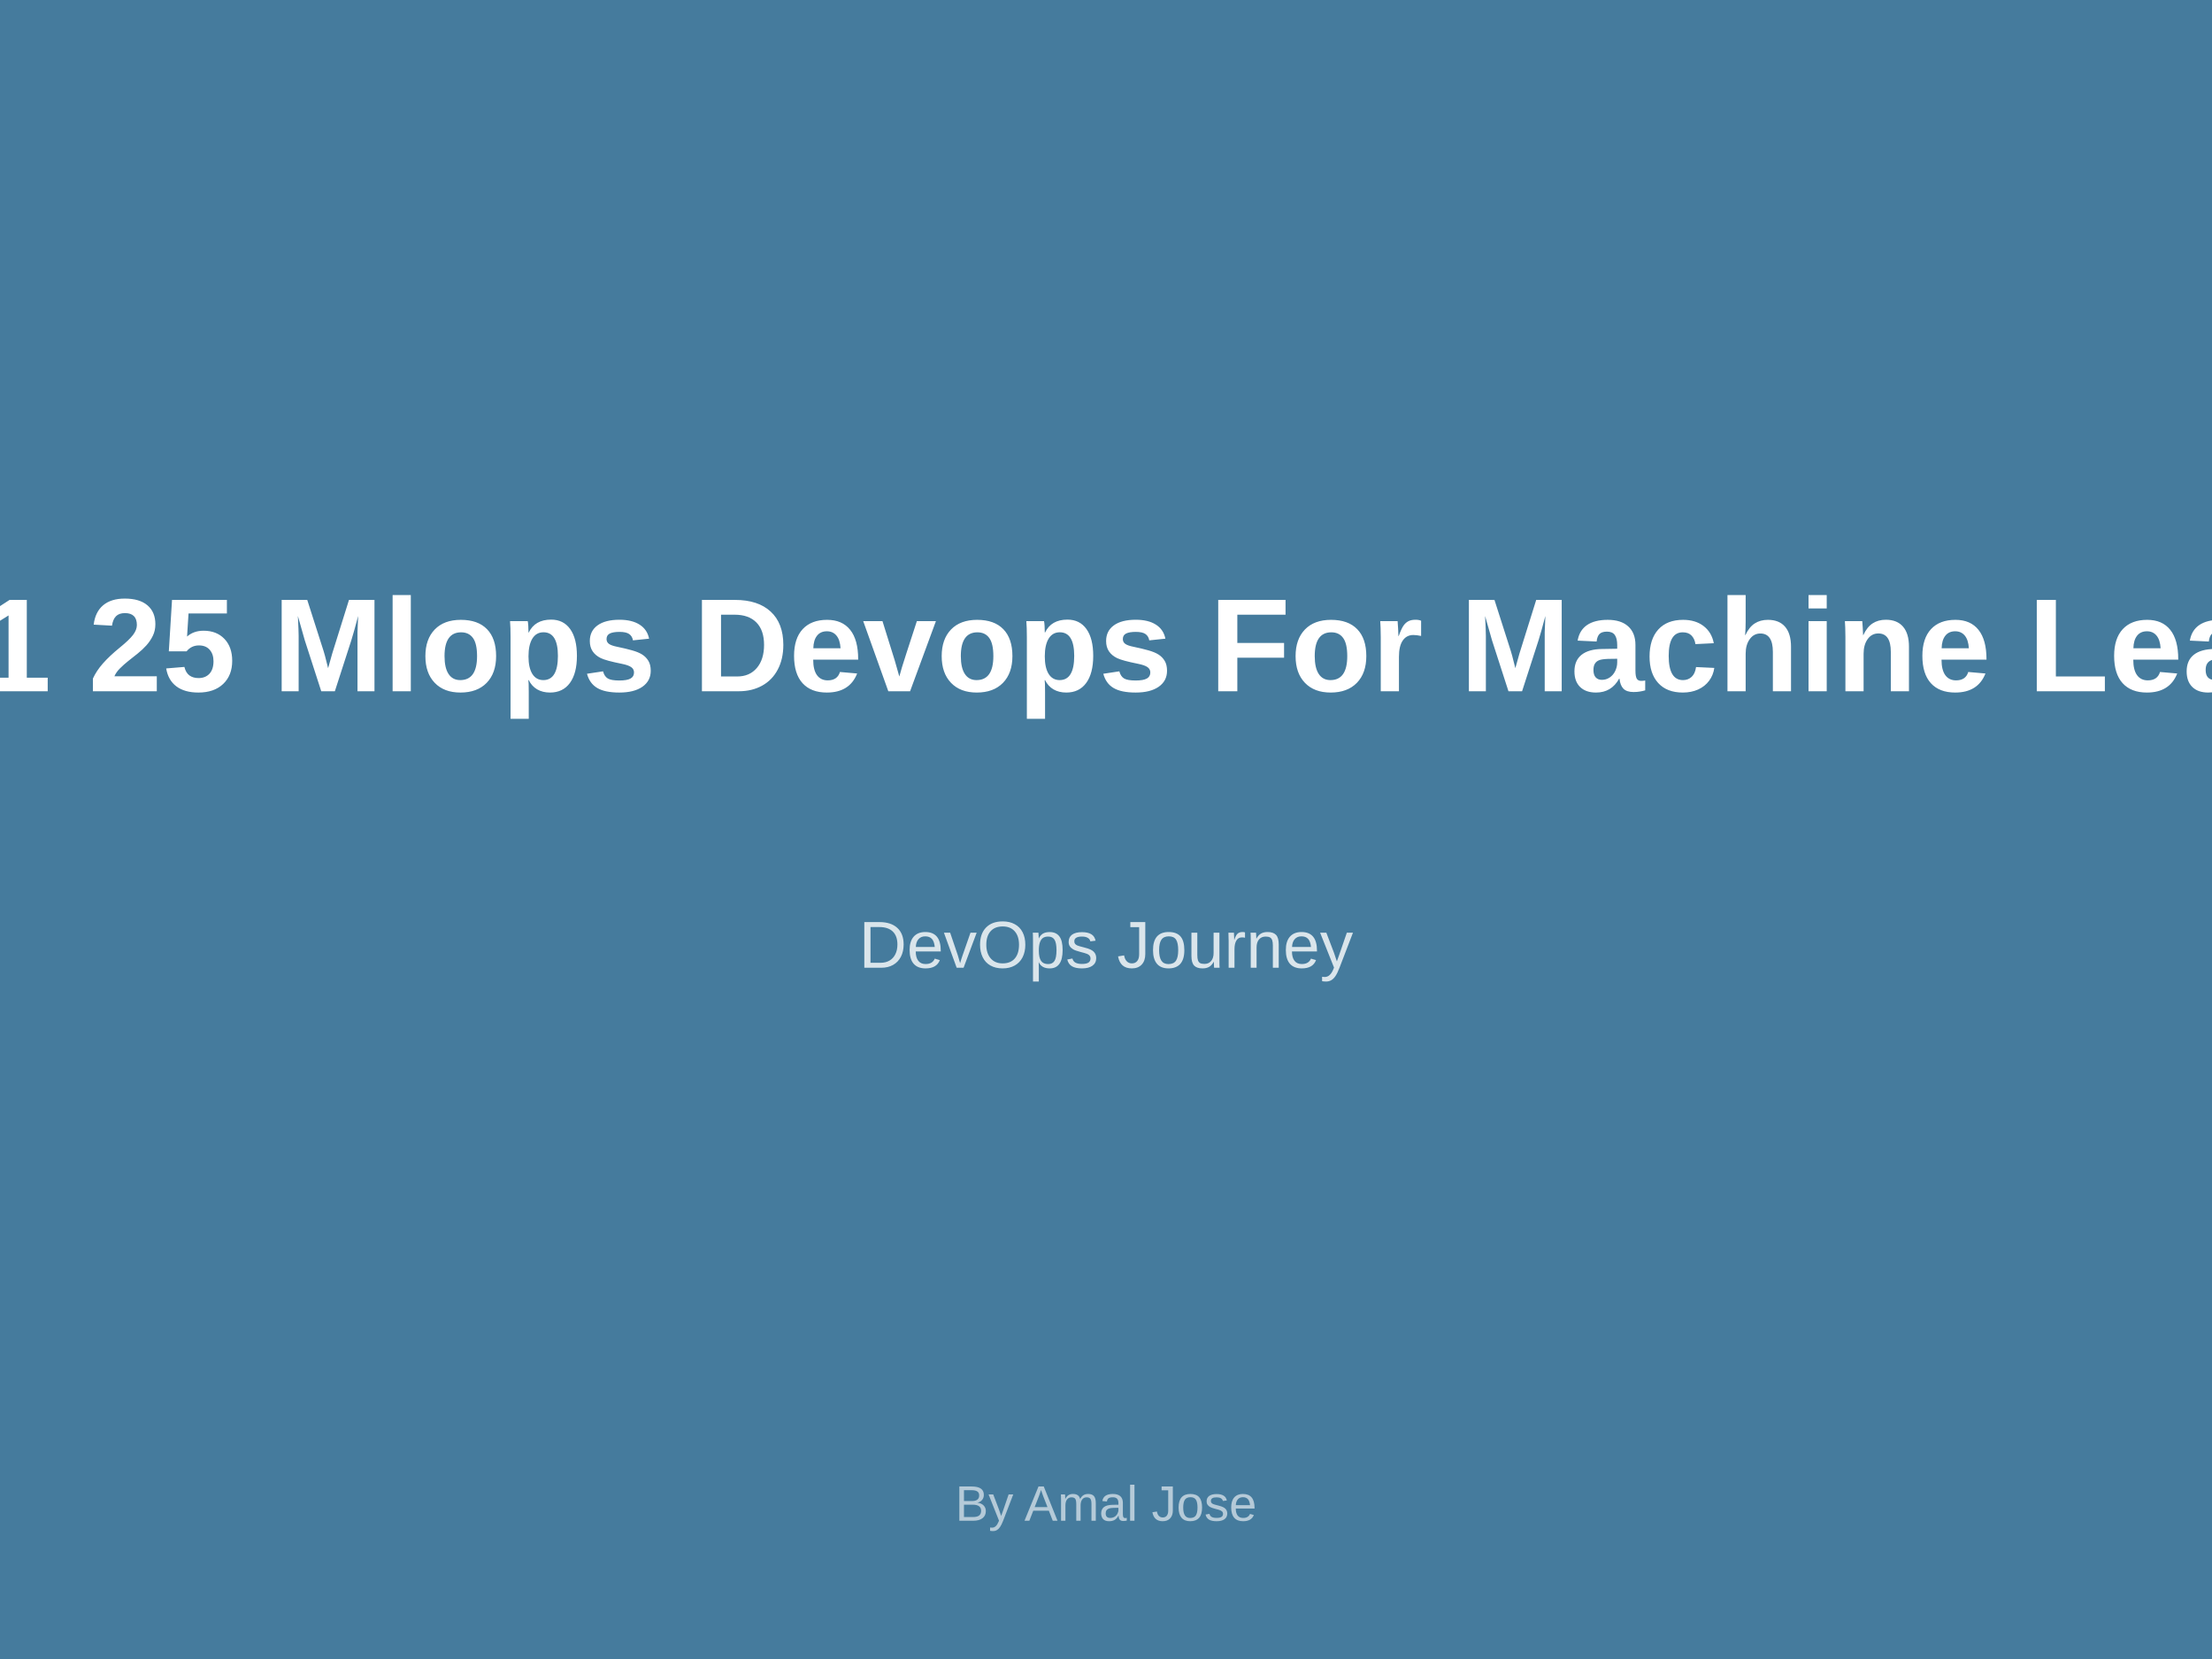
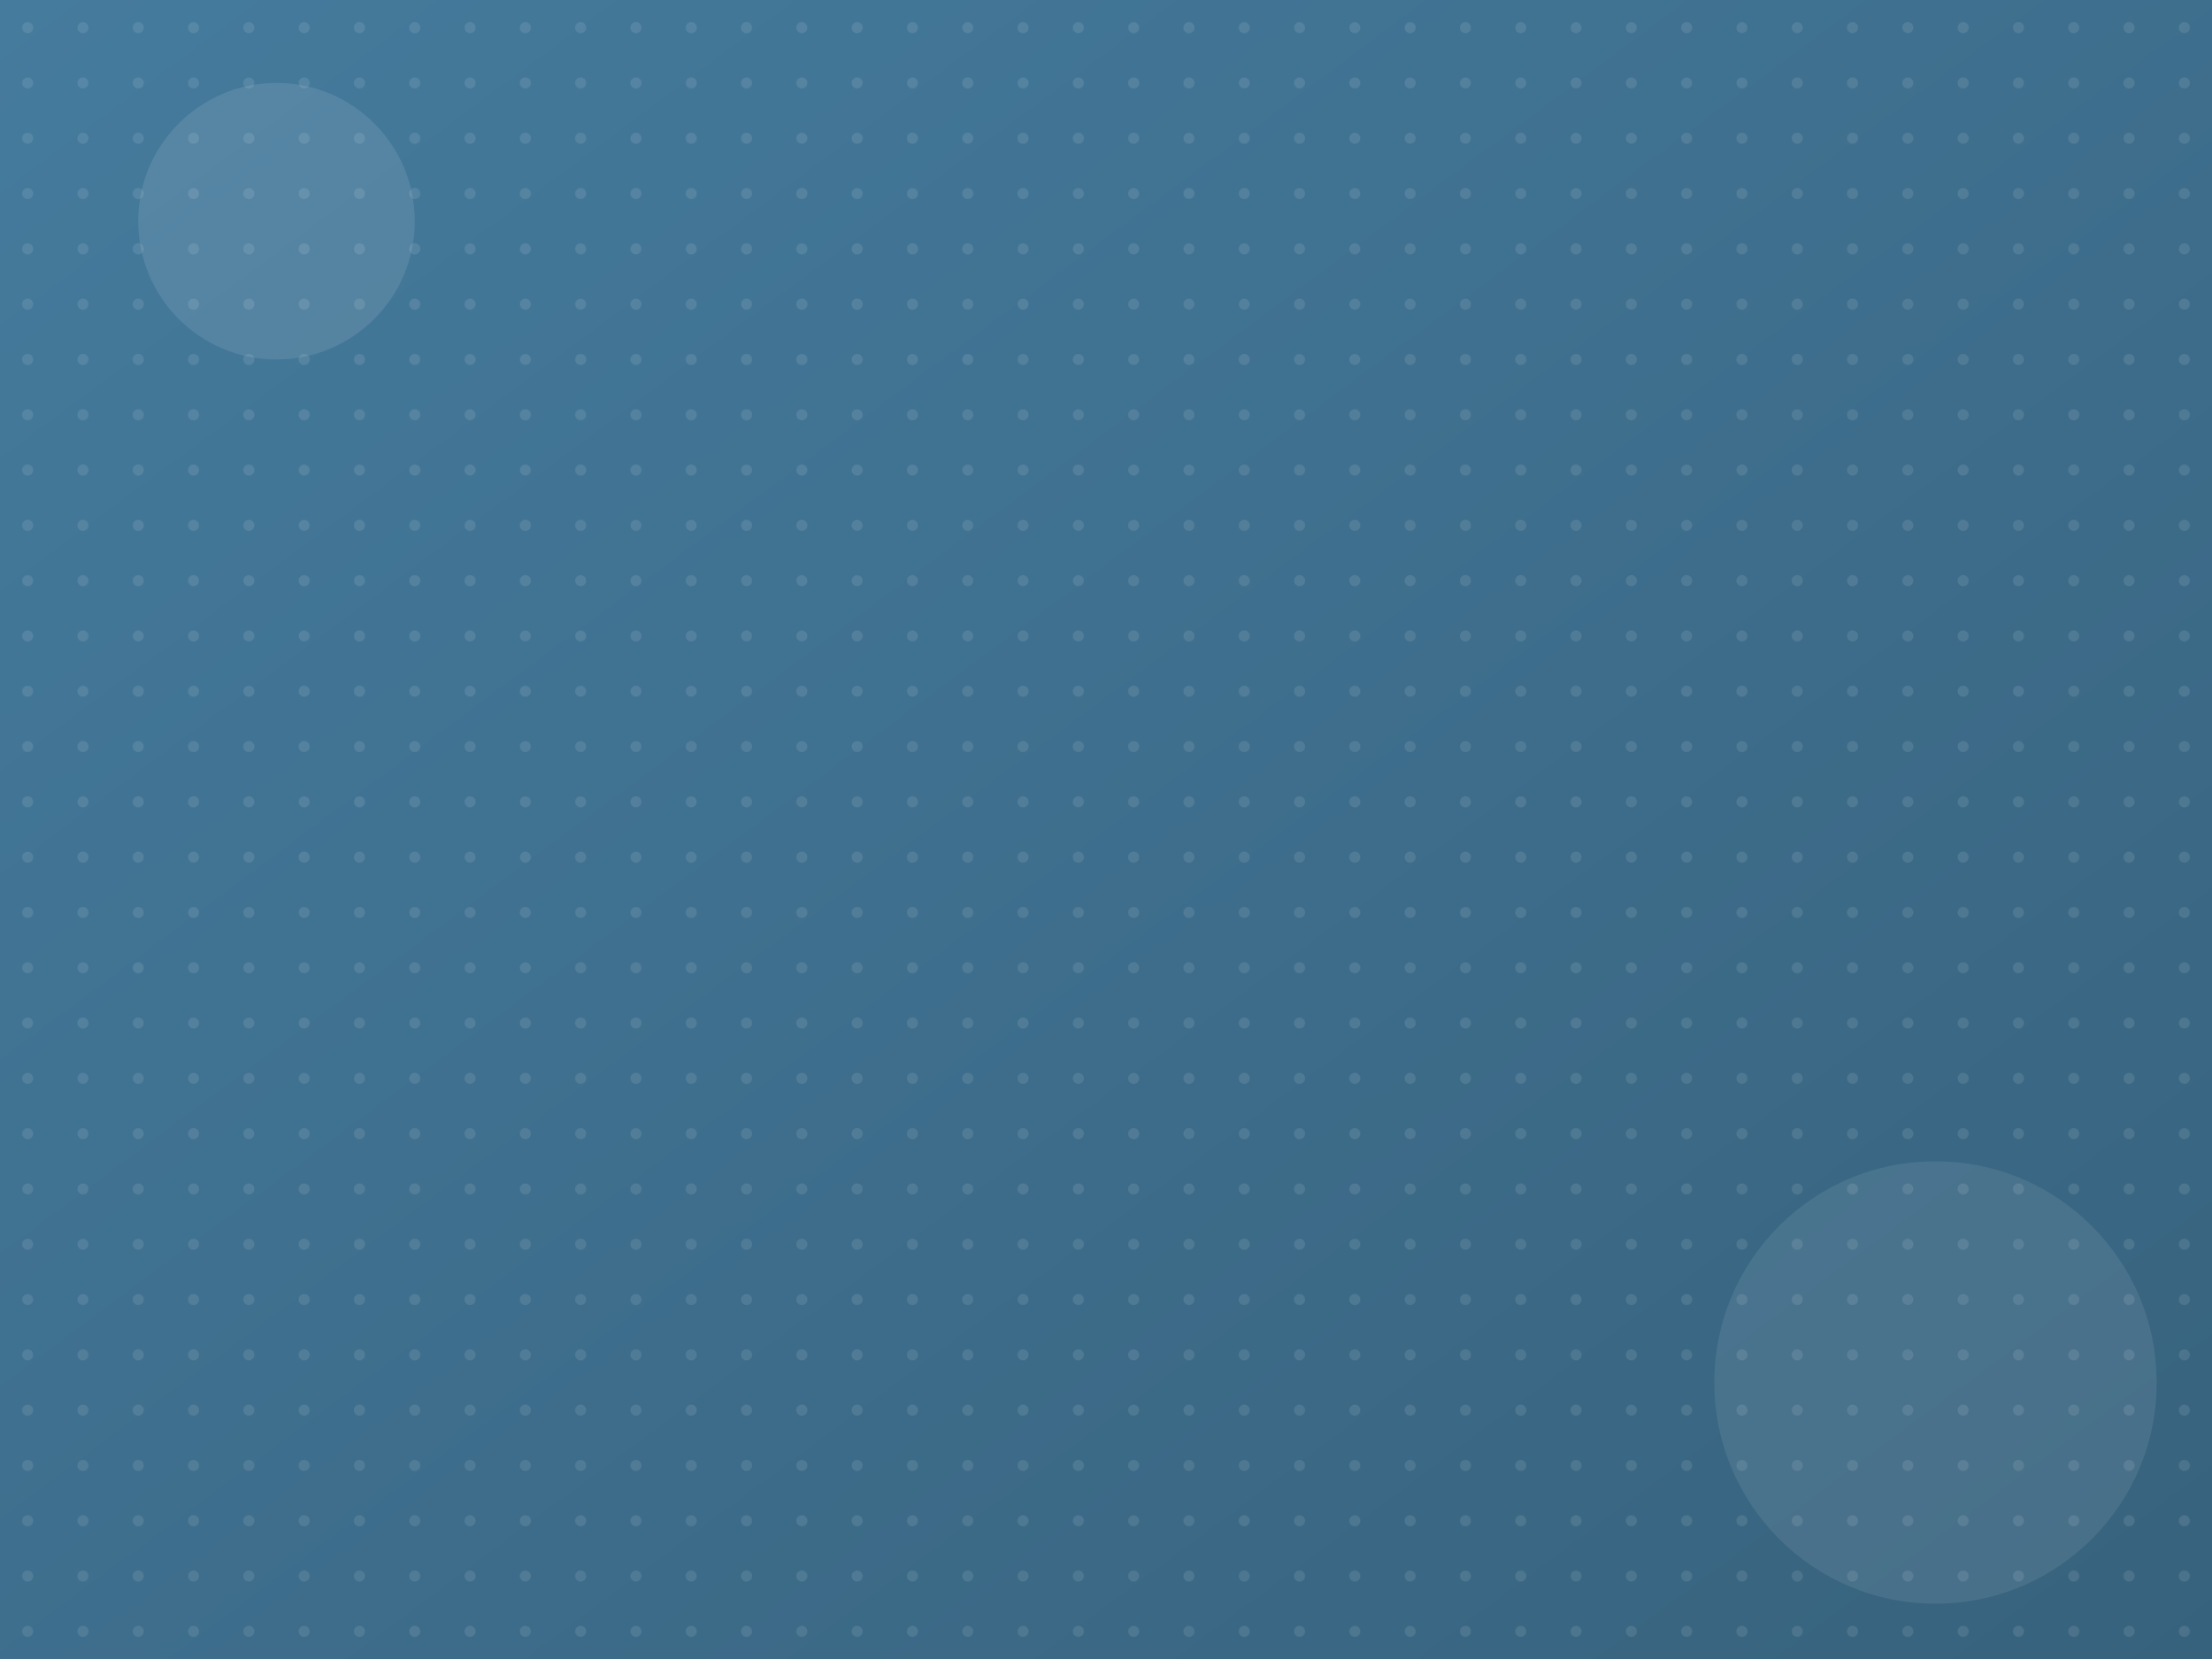
<svg xmlns="http://www.w3.org/2000/svg" width="800" height="600">
-   <rect width="800" height="600" fill="#457B9D" />
-   <text x="400" y="250" font-size="48" font-family="Arial, sans-serif" font-weight="bold" text-anchor="middle" fill="white">
-     01 25 Mlops Devops For Machine Lear
-   </text>
-   <text x="400" y="350" font-size="24" font-family="Arial, sans-serif" text-anchor="middle" fill="rgba(255,255,255,0.8)">
-     DevOps Journey
-   </text>
-   <text x="400" y="550" font-size="18" font-family="Arial, sans-serif" text-anchor="middle" fill="rgba(255,255,255,0.6)">
-     By Amal Jose
-   </text>
+   <defs>
+     <linearGradient id="grad" x1="0%" y1="0%" x2="100%" y2="100%">
+       <stop offset="0%" style="stop-color:#457B9D;stop-opacity:1" />
+       <stop offset="100%" style="stop-color:#37627d;stop-opacity:1" />
+     </linearGradient>
+     <pattern id="dots" x="20" y="20" width="20" height="20" patternUnits="userSpaceOnUse">
+       <circle cx="10" cy="10" r="2" fill="rgba(255,255,255,0.1)" />
+     </pattern>
+   </defs>
+   <rect width="800" height="600" fill="url(#grad)" />
+   <rect width="800" height="600" fill="url(#dots)" />
+   <circle cx="100" cy="80" r="50" fill="rgba(255,255,255,0.1)" />
+   <circle cx="700" cy="500" r="80" fill="rgba(255,255,255,0.08)" />
</svg>
